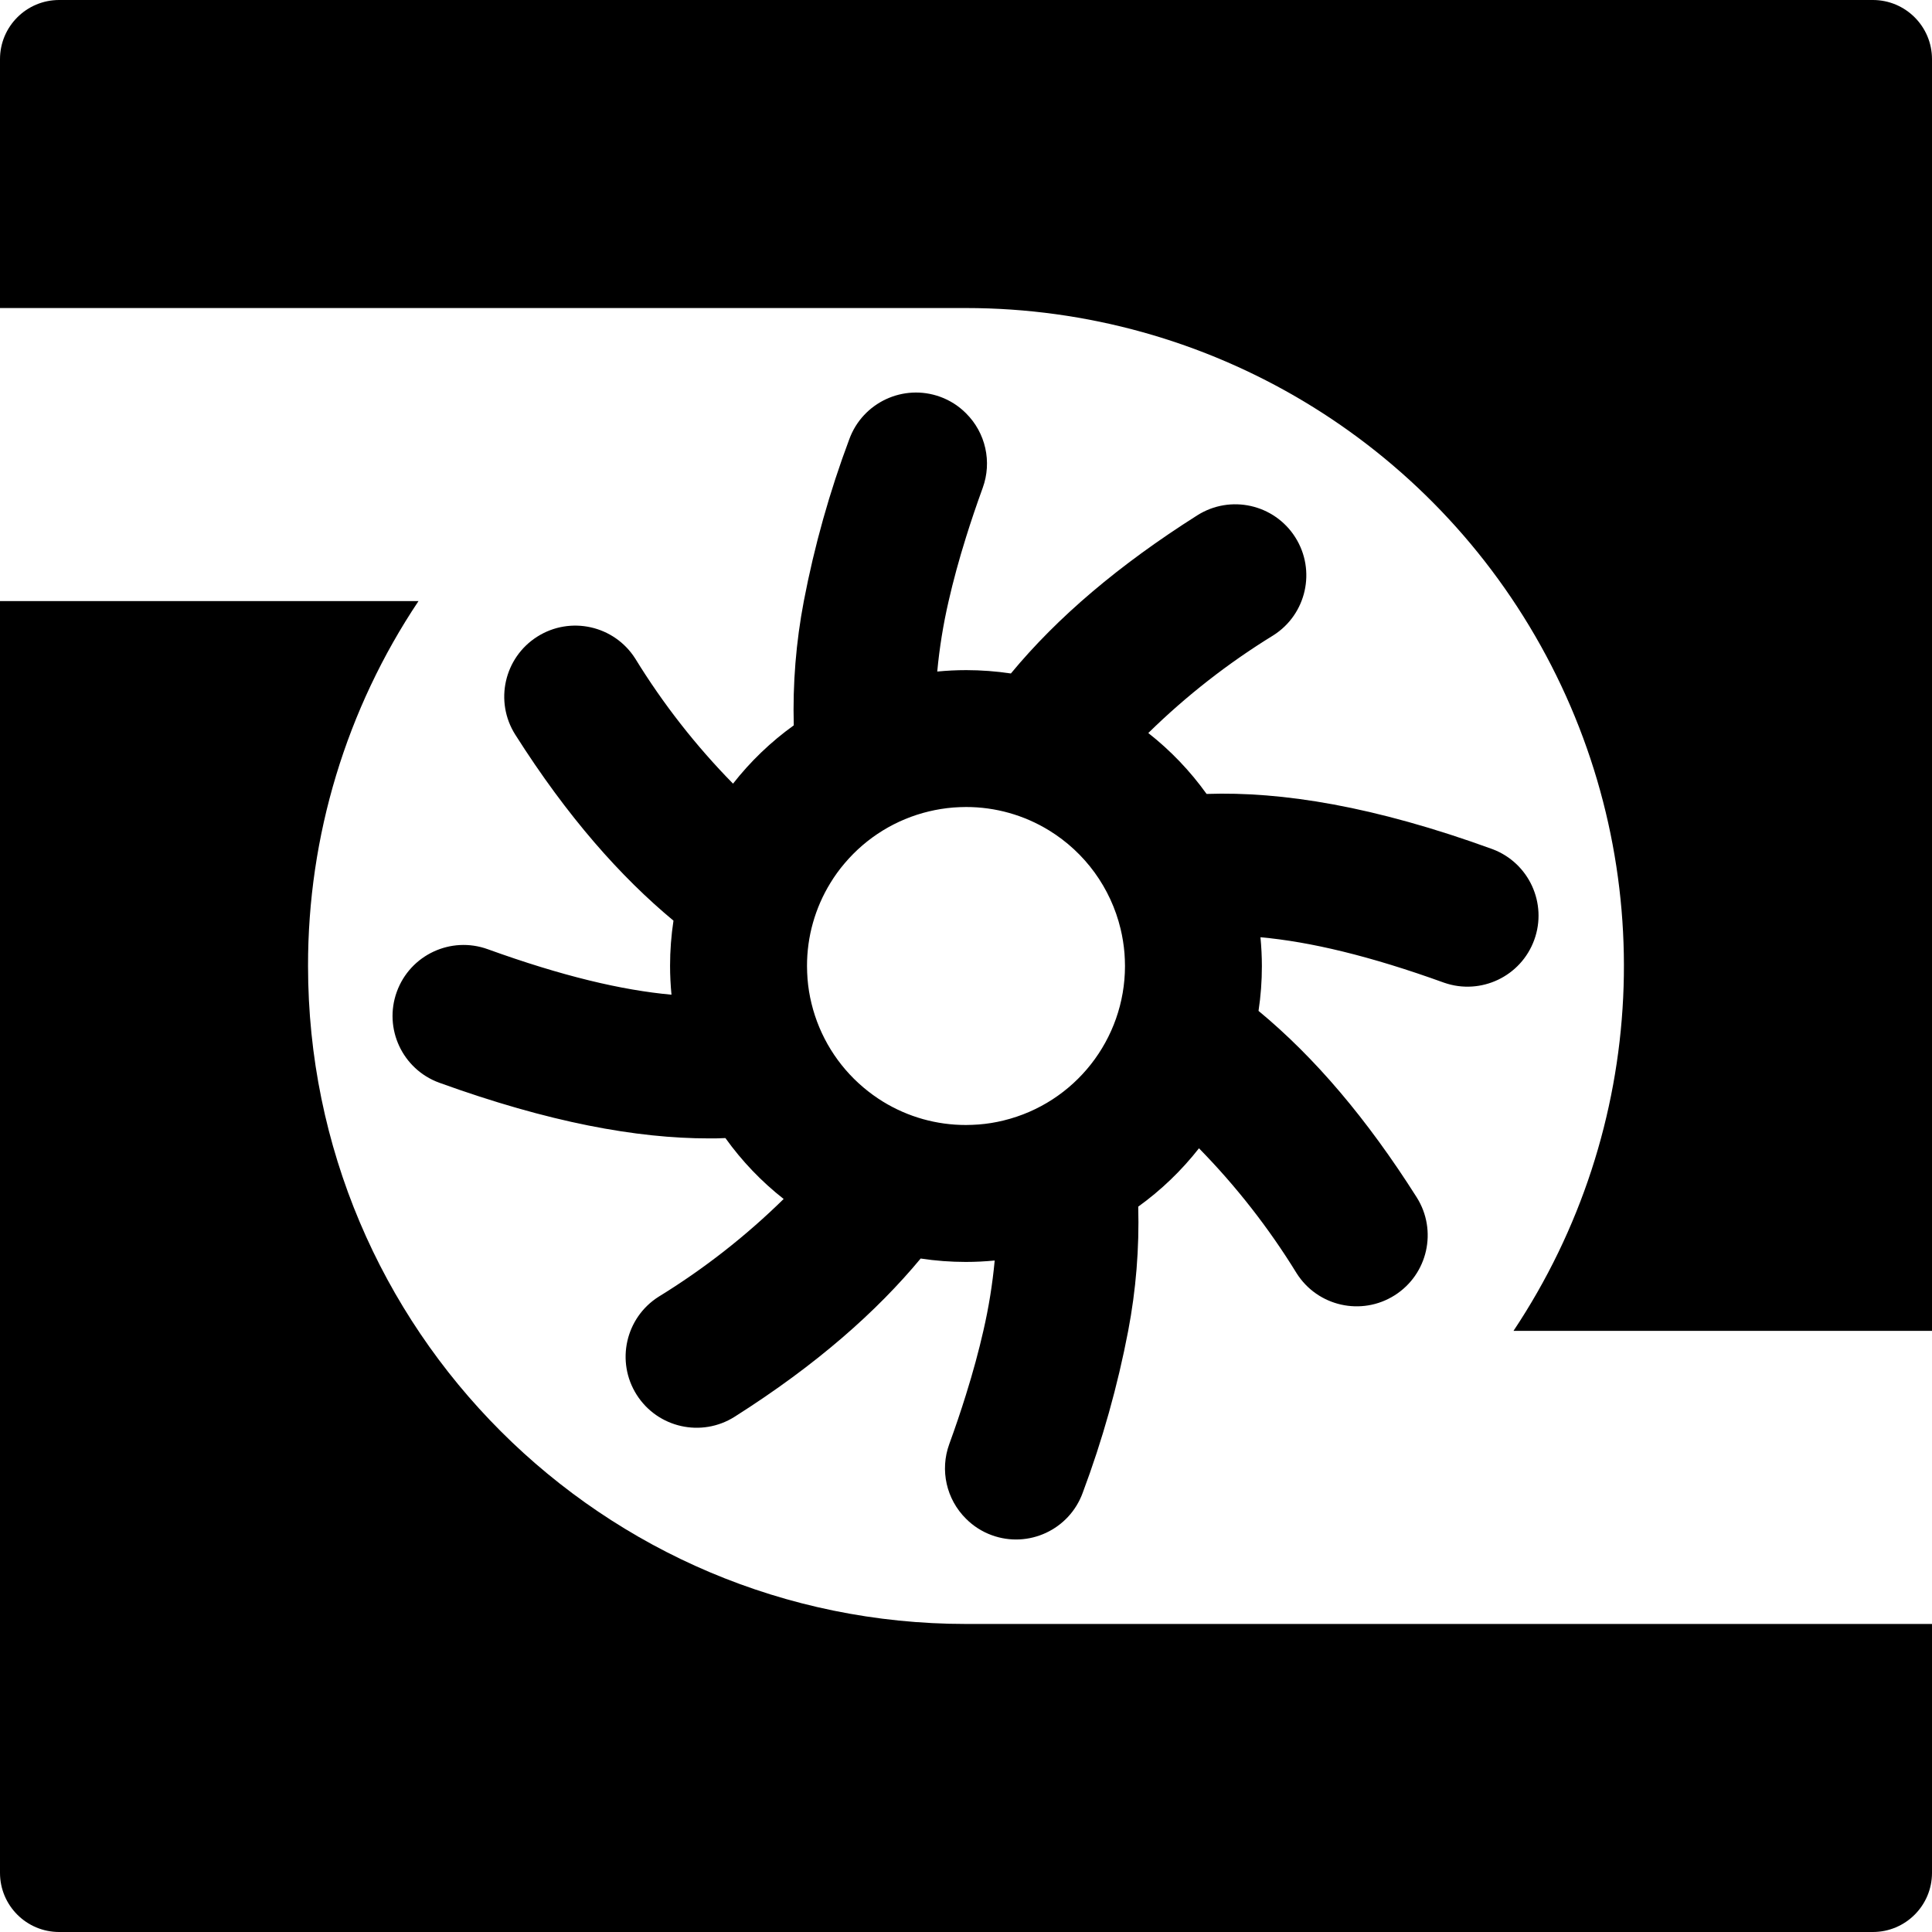
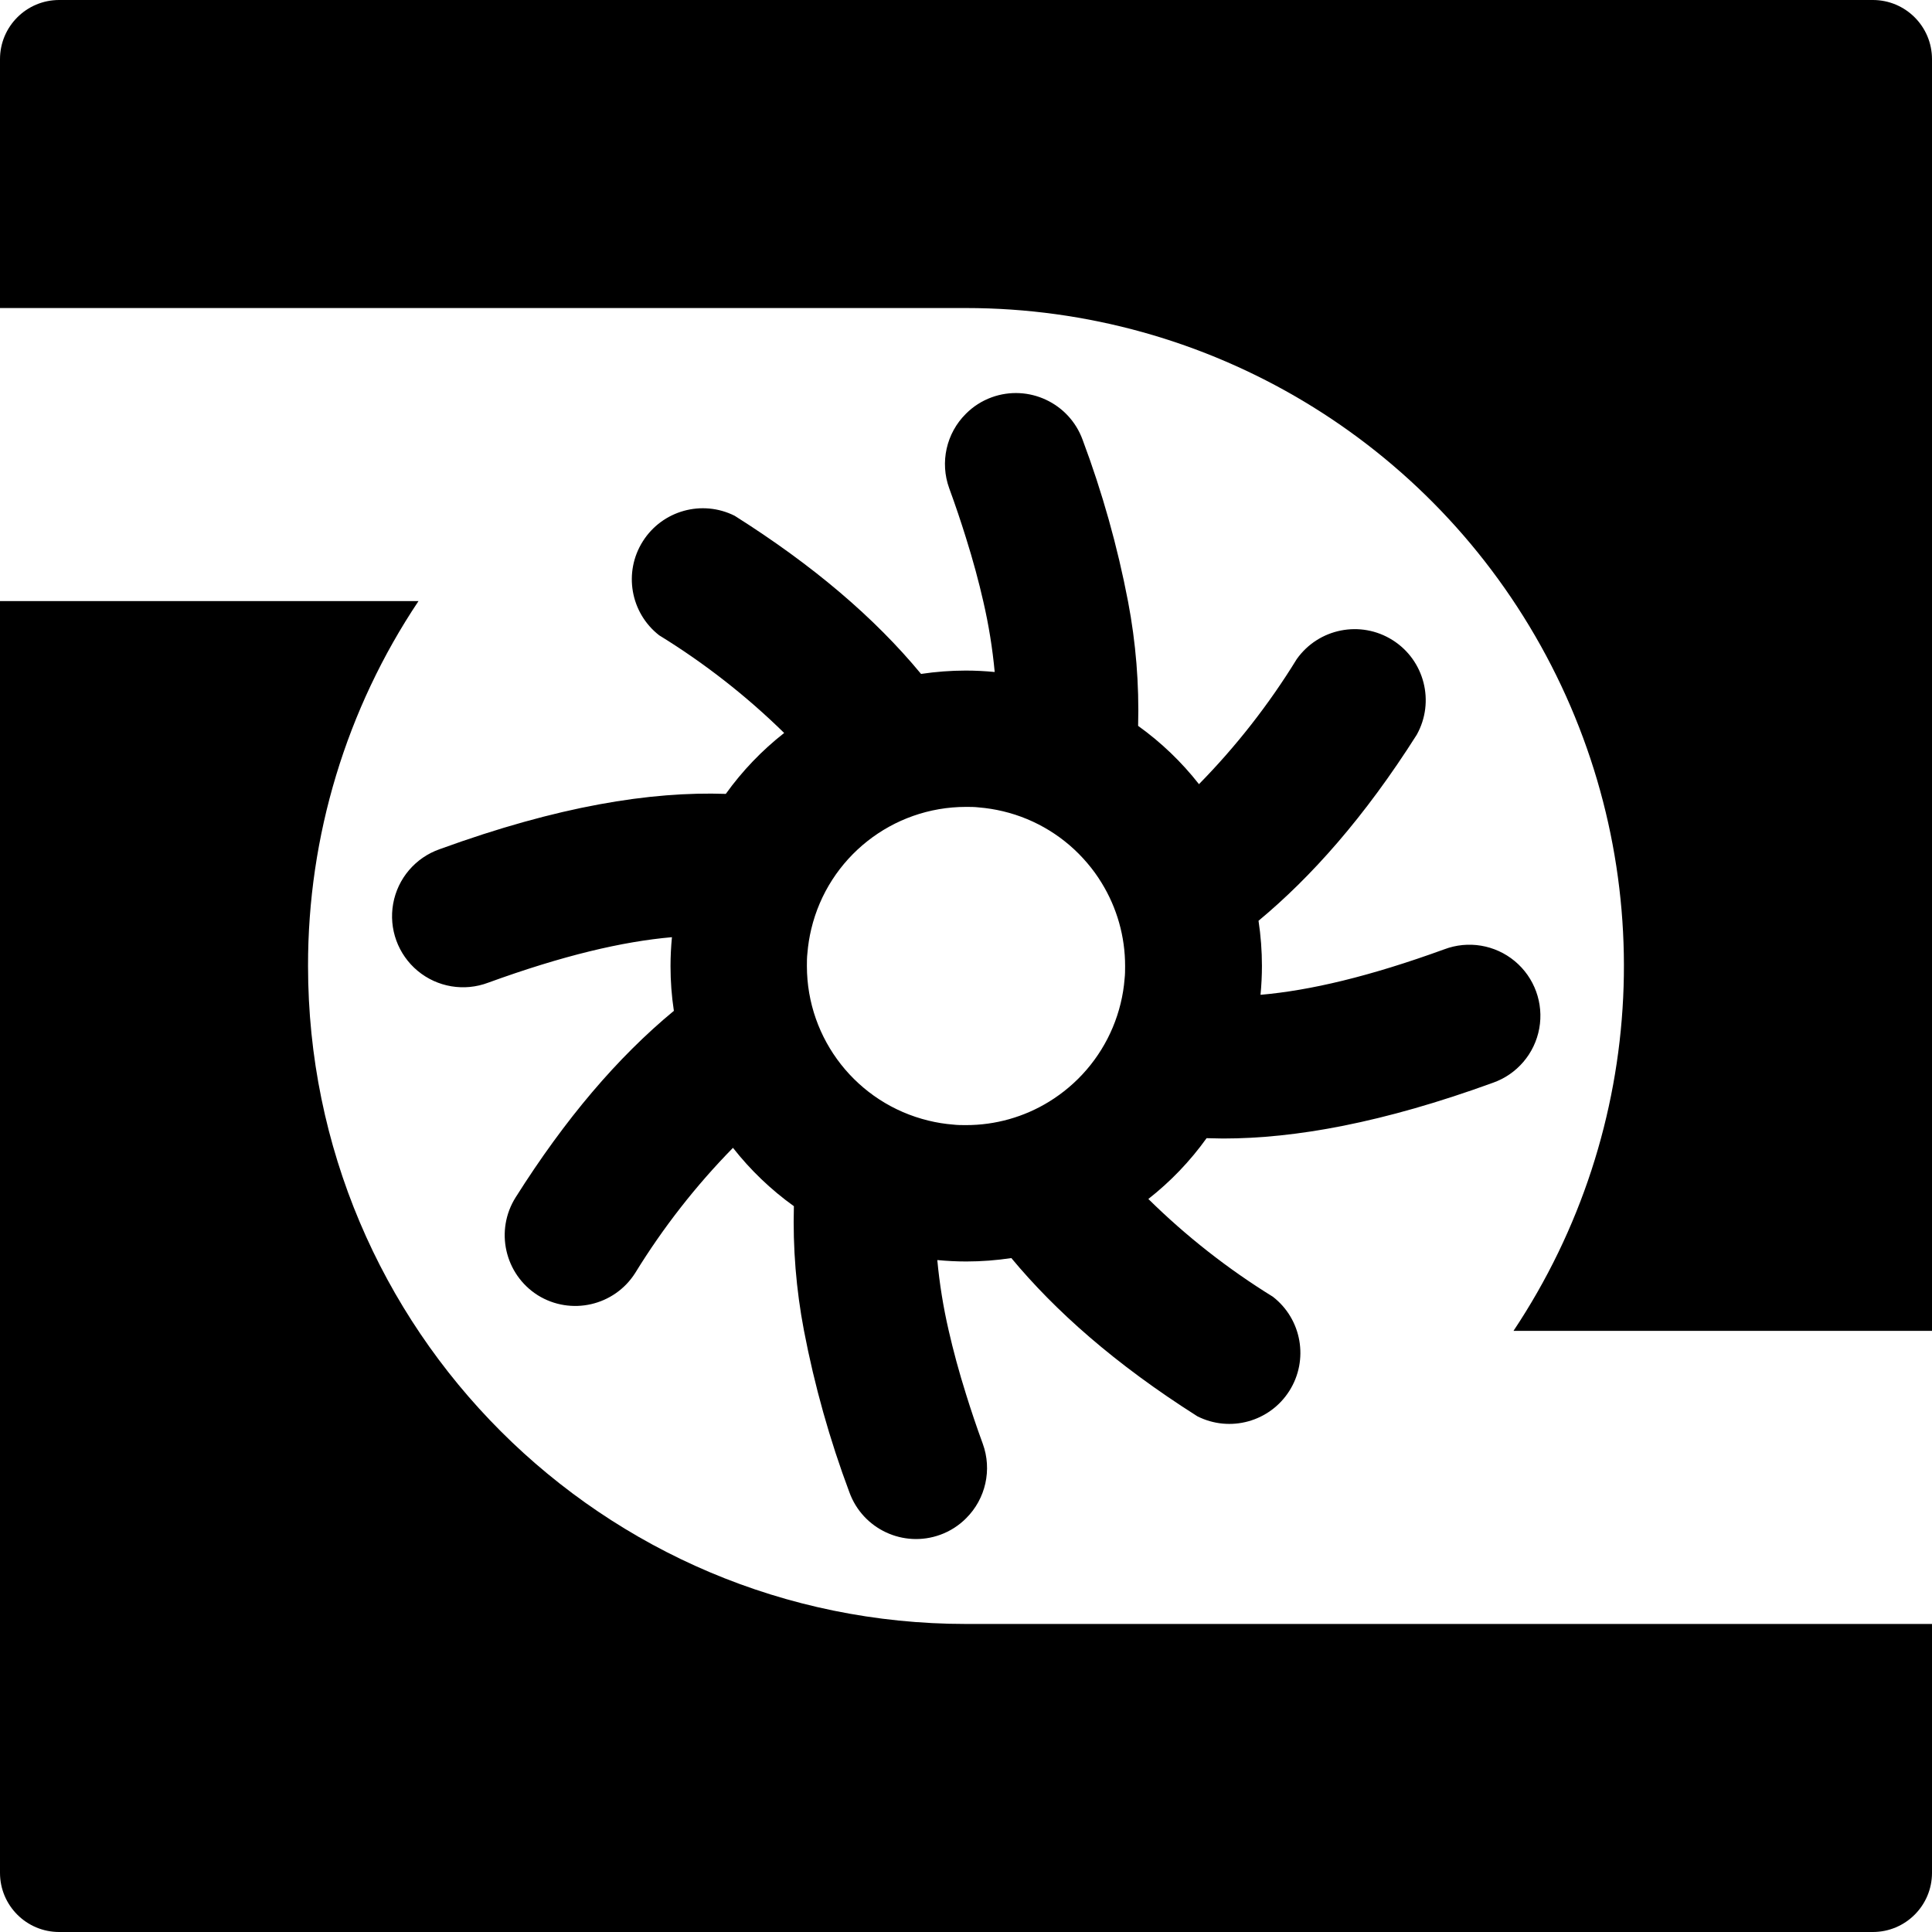
<svg xmlns="http://www.w3.org/2000/svg" viewBox="0 0 340 340">
  <path d="m329.59 0h-319.18a10.41 10.41 0 0 0 -10.41 10.41v43.8h170a115.79 115.79 0 0 1 96.35 180h73.65v-223.8a10.41 10.41 0 0 0 -10.41-10.41z" />
  <path d="m54.21 170a115.2 115.2 0 0 1 19.44-64.22h-73.65v223.81a10.41 10.41 0 0 0 10.41 10.41h319.18a10.41 10.41 0 0 0 10.41-10.41v-43.8h-170a115.79 115.79 0 0 1 -115.79-115.79z" />
-   <path d="m69.83 174.54a12.5 12.5 0 0 0 7.47 16c19.35 7 34.76 9.8 47.46 9.8 1 0 1.95 0 2.9-.06a52.27 52.27 0 0 0 10.25 10.72 124.22 124.22 0 0 1 -22 17.2 12.5 12.5 0 0 0 13.38 21.12c14.53-9.21 25.06-18.6 32.73-27.84a53.25 53.25 0 0 0 7.93.6c1.72 0 3.42-.09 5.1-.25a93.49 93.49 0 0 1 -2 12.39c-.8 3.51-1.81 7.25-3.07 11.27-.86 2.76-1.83 5.64-2.93 8.66a12.47 12.47 0 0 0 2.95 13.12 12.33 12.33 0 0 0 4.54 2.9 12.48 12.48 0 0 0 16-7.47 174.81 174.81 0 0 0 8-28.48 102 102 0 0 0 1.77-21.87 52.72 52.72 0 0 0 10.69-10.27 124.61 124.61 0 0 1 17.19 22 12.5 12.5 0 0 0 21.12-13.38c-8.72-13.76-17.9-24.59-27.83-32.8a52.22 52.22 0 0 0 .59-7.86c0-1.72-.09-3.42-.25-5.1 8.72.79 19.2 3.26 32.32 8a12.5 12.5 0 0 0 8.55-23.49c-20.85-7.59-37.11-10.18-50.35-9.73a52.47 52.47 0 0 0 -10.26-10.72 124.61 124.61 0 0 1 22-17.19 12.5 12.5 0 0 0 -13.38-21.12c-13.76 8.72-24.59 17.9-32.8 27.83a53.56 53.56 0 0 0 -7.86-.59c-1.72 0-3.42.09-5.1.25a93.49 93.49 0 0 1 2-12.39c.8-3.51 1.81-7.25 3.07-11.27.86-2.76 1.83-5.63 2.93-8.66a12.47 12.47 0 0 0 -2.94-13.13 12.33 12.33 0 0 0 -4.54-2.9 12.5 12.5 0 0 0 -16 7.47 174.81 174.81 0 0 0 -8 28.48 102 102 0 0 0 -1.77 21.87 52.37 52.37 0 0 0 -10.69 10.26 124.22 124.22 0 0 1 -17.2-22 12.5 12.5 0 1 0 -21.12 13.38c9.21 14.53 18.6 25.06 27.84 32.73a53.15 53.15 0 0 0 -.6 7.93c0 1.72.09 3.42.25 5.1-8.72-.79-19.2-3.26-32.32-8a12.5 12.5 0 0 0 -16.02 7.49zm114.79-28.4a28 28 0 0 1 12.59 17.35 28.44 28.44 0 0 1 .68 4.26c.05.74.09 1.49.09 2.25a28 28 0 0 1 -21.38 27.19 27 27 0 0 1 -4.35.7c-.74.05-1.49.09-2.25.09a27.81 27.81 0 0 1 -14.61-4.11 28.51 28.51 0 0 1 -3.46-2.51 28 28 0 0 1 -9.12-14.76 27 27 0 0 1 -.7-4.35c-.05-.74-.09-1.49-.09-2.25a27.86 27.86 0 0 1 4.12-14.62 26.59 26.59 0 0 1 2.5-3.45 27.92 27.92 0 0 1 14.85-9.14 28.44 28.44 0 0 1 4.26-.68c.74-.05 1.49-.09 2.25-.09a27.86 27.86 0 0 1 14.62 4.12z" />
+   <path d="m254.15 167.07c-13.12 4.77-23.6 7.24-32.32 8 .16-1.68.25-3.38.25-5.1a53.15 53.15 0 0 0 -.6-7.93c9.24-7.67 18.63-18.2 27.84-32.73a12.5 12.5 0 0 0 -21.12-13.31 124.22 124.22 0 0 1 -17.2 22 52.37 52.37 0 0 0 -10.71-10.26 102 102 0 0 0 -1.77-21.87 174.81 174.81 0 0 0 -8-28.48 12.5 12.5 0 0 0 -16-7.47 12.33 12.33 0 0 0 -4.54 2.9 12.47 12.47 0 0 0 -2.93 13.12c1.1 3 2.07 5.9 2.93 8.66 1.26 4 2.27 7.76 3.07 11.27a93.49 93.49 0 0 1 2 12.39c-1.68-.16-3.38-.25-5.1-.25a53.56 53.56 0 0 0 -7.86.59c-8.21-9.93-19-19.11-32.8-27.83a12.5 12.5 0 0 0 -13.29 21.03 124.61 124.61 0 0 1 22 17.19 52.47 52.47 0 0 0 -10.27 10.72c-13.24-.45-29.5 2.14-50.35 9.73a12.5 12.5 0 1 0 8.55 23.49c13.12-4.77 23.6-7.24 32.32-8-.16 1.68-.25 3.38-.25 5.1a52.22 52.22 0 0 0 .59 7.86c-9.93 8.21-19.11 19-27.83 32.8a12.5 12.5 0 0 0 3.88 17.25 12.49 12.49 0 0 0 17.16-3.94 124.61 124.61 0 0 1 17.19-22 52.72 52.72 0 0 0 10.72 10.27 102 102 0 0 0 1.77 21.87 174.81 174.81 0 0 0 8 28.48 12.48 12.48 0 0 0 16 7.47 12.33 12.33 0 0 0 4.54-2.9 12.47 12.47 0 0 0 2.93-13.12c-1.1-3-2.07-5.9-2.93-8.66-1.26-4-2.27-7.76-3.07-11.27a93.49 93.49 0 0 1 -2-12.39c1.68.16 3.38.25 5.1.25a53.25 53.25 0 0 0 7.93-.6c7.67 9.24 18.2 18.63 32.73 27.84a12.5 12.5 0 0 0 13.29-21.04 124.22 124.22 0 0 1 -21.91-17.2 52.27 52.27 0 0 0 10.25-10.7c.95 0 1.92.06 2.9.06 12.7 0 28.11-2.76 47.46-9.8a12.5 12.5 0 1 0 -8.55-23.49zm-84.15-25.07c.76 0 1.51 0 2.25.09a28.44 28.44 0 0 1 4.26.68 27.92 27.92 0 0 1 14.85 9.14 26.59 26.59 0 0 1 2.5 3.45 27.86 27.86 0 0 1 4.14 14.64c0 .76 0 1.51-.09 2.25a27 27 0 0 1 -.7 4.35 28 28 0 0 1 -9.12 14.76 28.51 28.51 0 0 1 -3.46 2.51 27.81 27.81 0 0 1 -14.63 4.13c-.76 0-1.51 0-2.25-.09a27 27 0 0 1 -4.35-.7 28 28 0 0 1 -21.4-27.21c0-.76 0-1.51.09-2.25a28.44 28.44 0 0 1 .68-4.26 28 28 0 0 1 27.23-21.49z" />
</svg>
